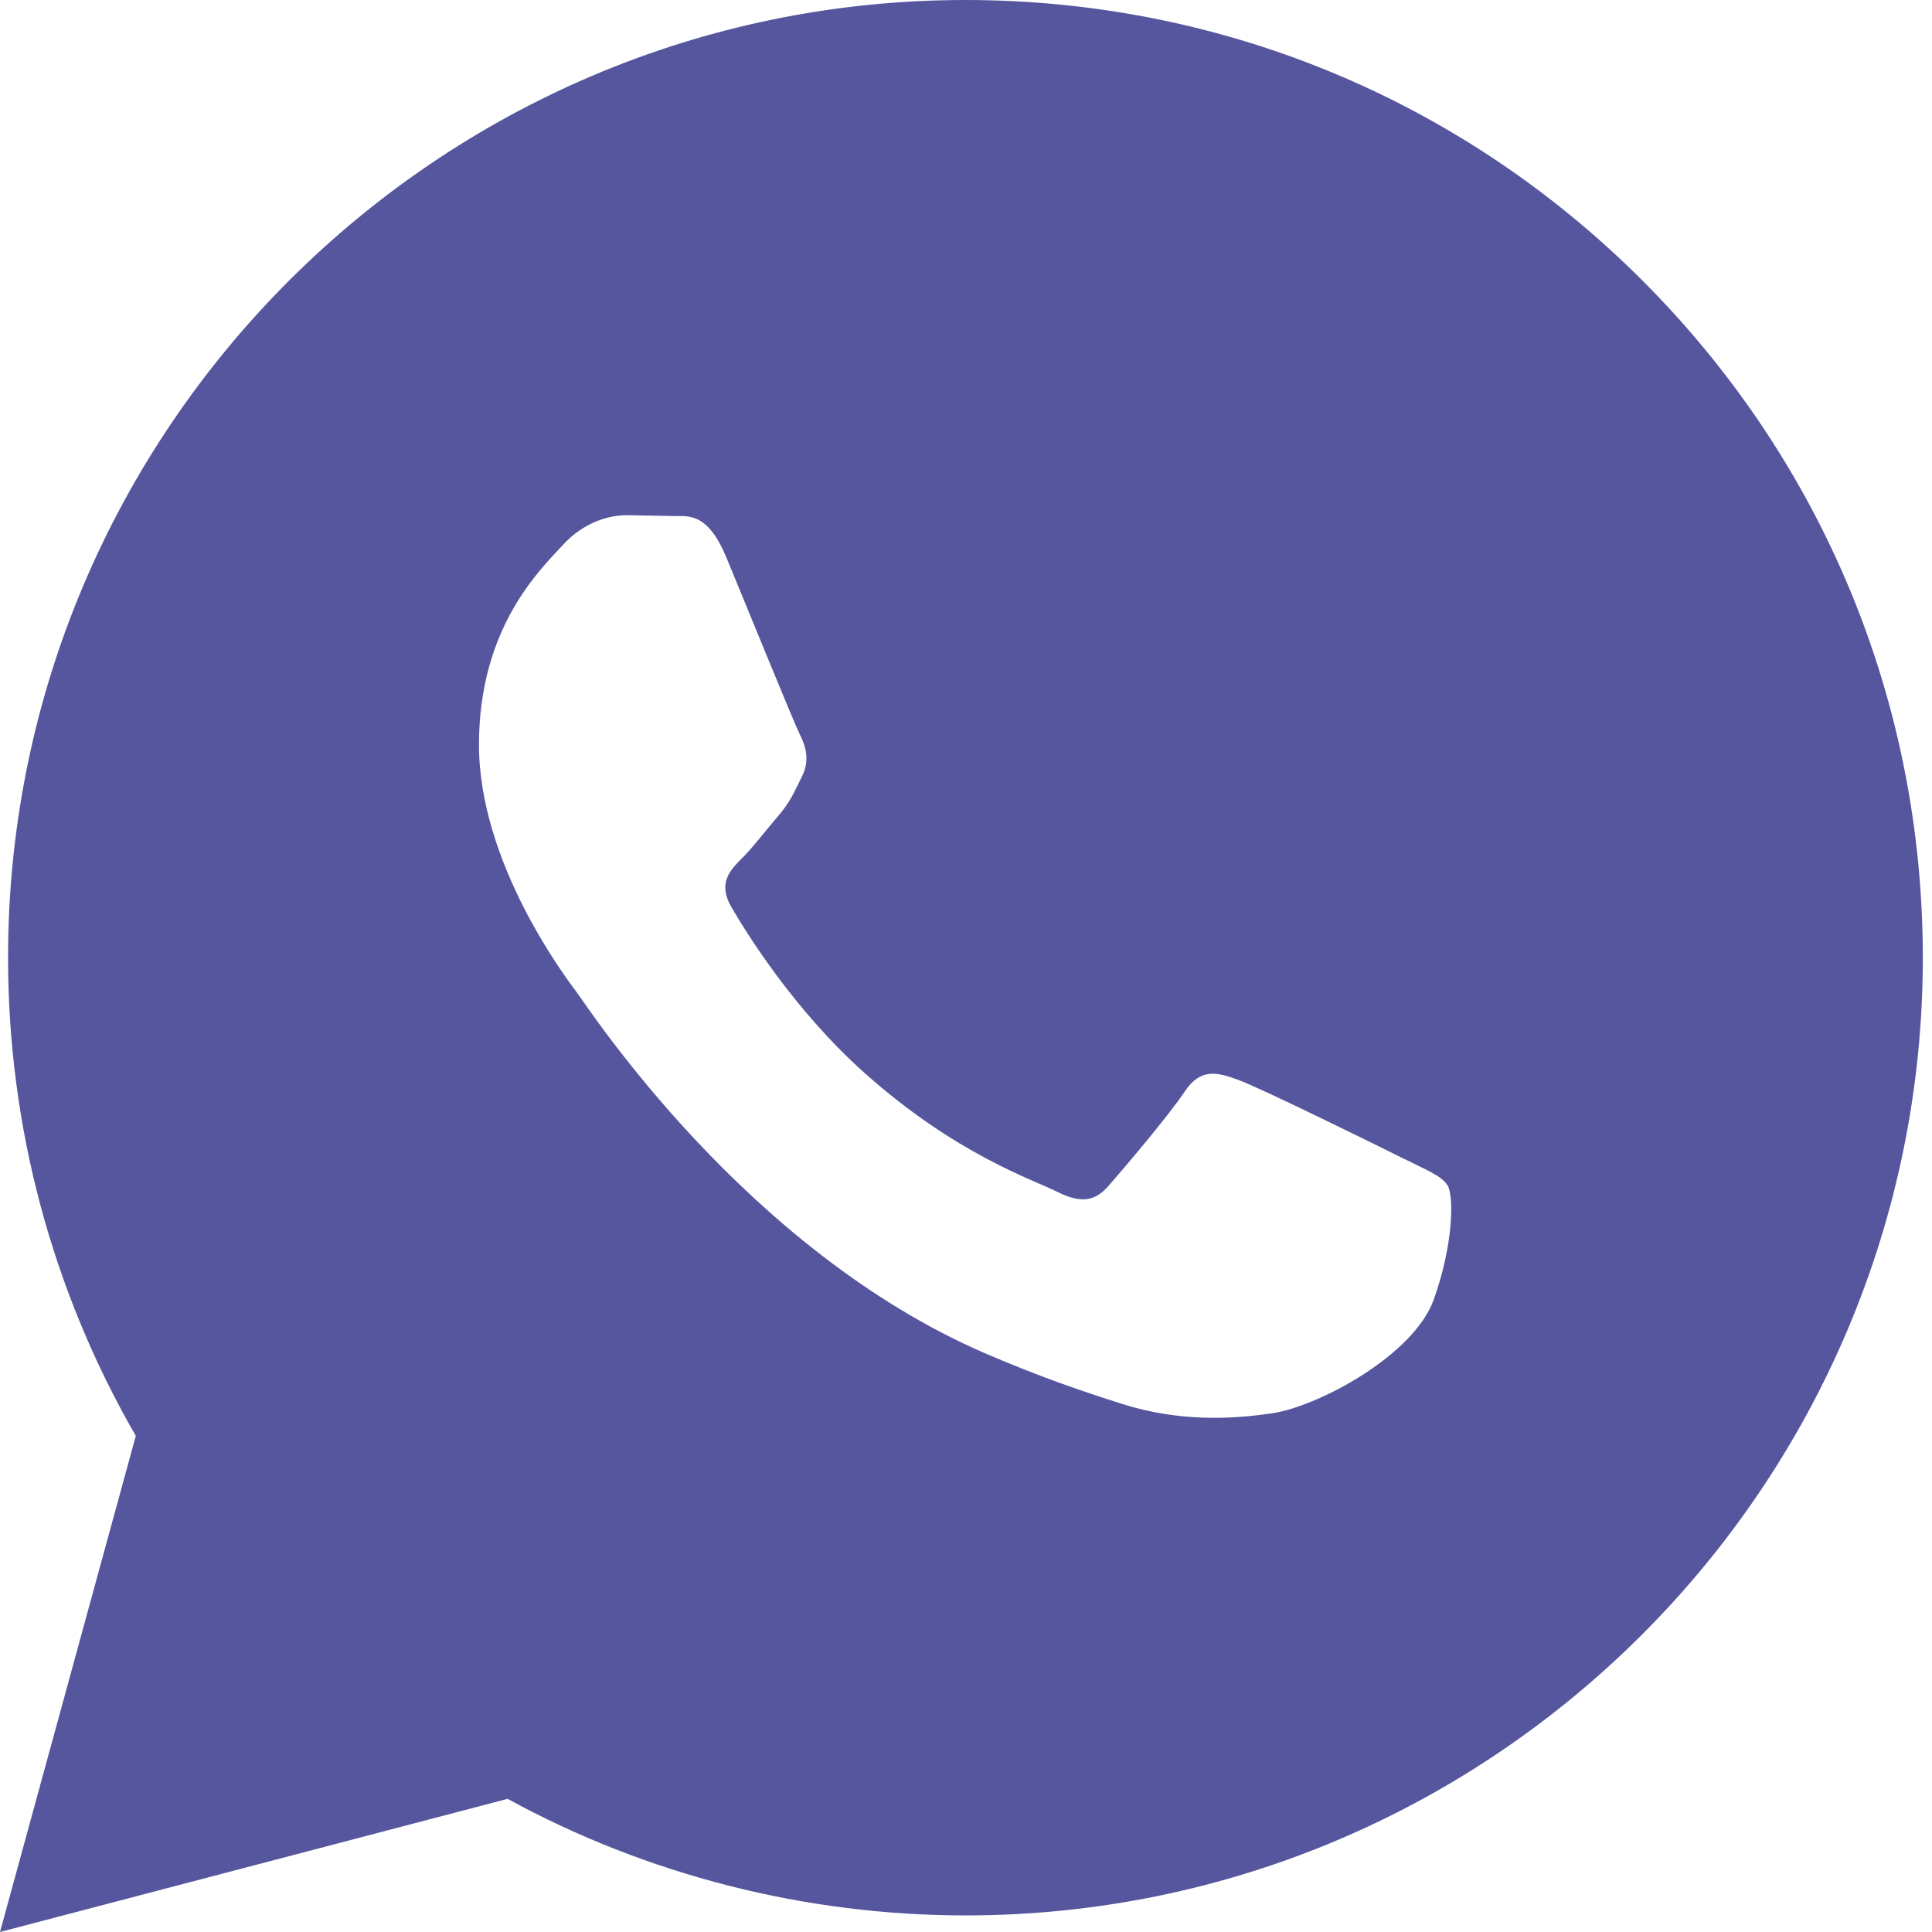
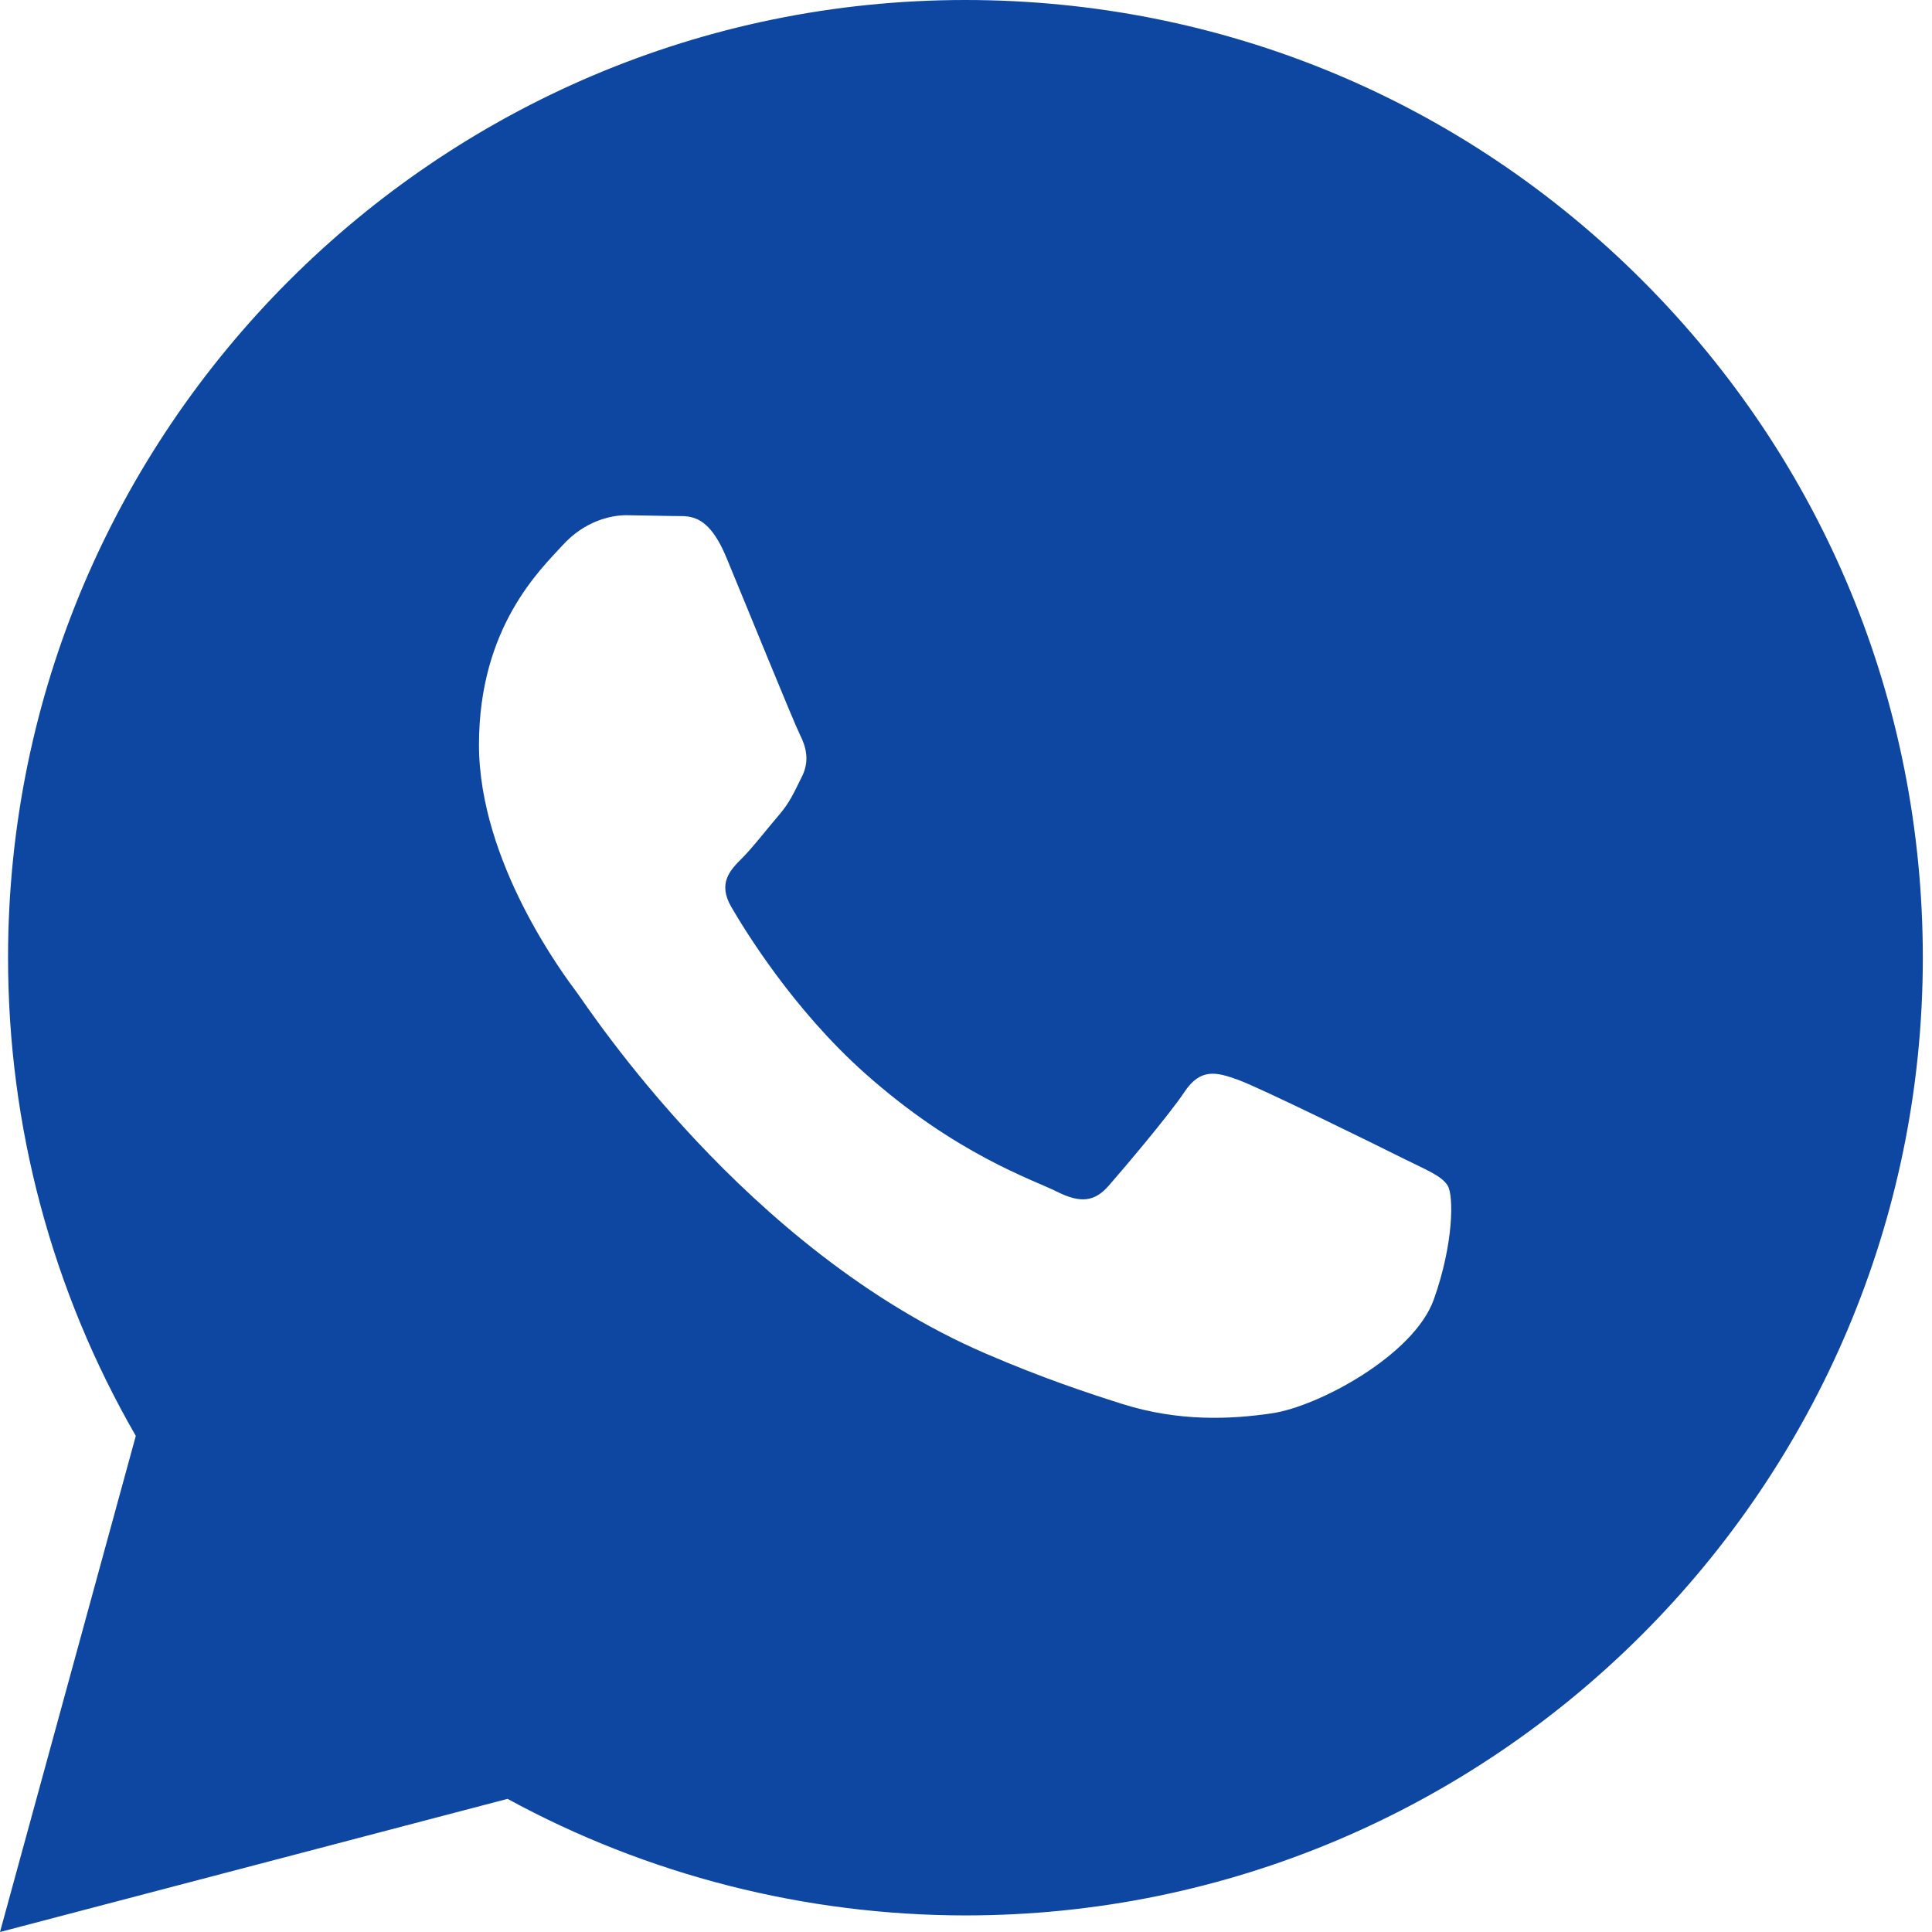
<svg xmlns="http://www.w3.org/2000/svg" width="24" height="24" viewBox="0 0 24 24" fill="none">
-   <path d="M0 24L1.687 17.837C0.646 16.033 0.099 13.988 0.1 11.891C0.103 5.335 5.438 0 11.993 0C15.174 0.001 18.16 1.24 20.406 3.488C22.651 5.736 23.887 8.724 23.886 11.902C23.883 18.459 18.548 23.794 11.993 23.794C10.003 23.793 8.042 23.294 6.305 22.346L0 24ZM17.984 14.729C17.91 14.605 17.712 14.531 17.414 14.382C17.117 14.233 15.656 13.514 15.383 13.415C15.111 13.316 14.913 13.266 14.714 13.564C14.516 13.861 13.946 14.531 13.773 14.729C13.6 14.927 13.426 14.952 13.129 14.803C12.832 14.654 11.874 14.341 10.739 13.328C9.856 12.54 9.259 11.567 9.086 11.269C8.913 10.972 9.068 10.811 9.216 10.663C9.35 10.53 9.513 10.316 9.662 10.142C9.813 9.97 9.862 9.846 9.962 9.647C10.061 9.449 10.012 9.275 9.937 9.126C9.862 8.978 9.268 7.515 9.021 6.92C8.779 6.341 8.534 6.419 8.352 6.41L7.782 6.4C7.584 6.4 7.262 6.474 6.99 6.772C6.718 7.07 5.95 7.788 5.95 9.251C5.95 10.714 7.015 12.127 7.163 12.325C7.312 12.523 9.258 15.525 12.239 16.812C12.948 17.118 13.502 17.301 13.933 17.438C14.645 17.664 15.293 17.632 15.805 17.556C16.376 17.471 17.563 16.837 17.811 16.143C18.059 15.448 18.059 14.853 17.984 14.729Z" fill="#55569E" />
+   <path d="M0 24L1.687 17.837C0.646 16.033 0.099 13.988 0.1 11.891C0.103 5.335 5.438 0 11.993 0C15.174 0.001 18.16 1.24 20.406 3.488C22.651 5.736 23.887 8.724 23.886 11.902C23.883 18.459 18.548 23.794 11.993 23.794C10.003 23.793 8.042 23.294 6.305 22.346L0 24ZM17.984 14.729C17.91 14.605 17.712 14.531 17.414 14.382C17.117 14.233 15.656 13.514 15.383 13.415C15.111 13.316 14.913 13.266 14.714 13.564C14.516 13.861 13.946 14.531 13.773 14.729C13.6 14.927 13.426 14.952 13.129 14.803C12.832 14.654 11.874 14.341 10.739 13.328C9.856 12.54 9.259 11.567 9.086 11.269C8.913 10.972 9.068 10.811 9.216 10.663C9.35 10.53 9.513 10.316 9.662 10.142C9.813 9.97 9.862 9.846 9.962 9.647C10.061 9.449 10.012 9.275 9.937 9.126C9.862 8.978 9.268 7.515 9.021 6.92C8.779 6.341 8.534 6.419 8.352 6.41L7.782 6.4C7.584 6.4 7.262 6.474 6.99 6.772C6.718 7.07 5.95 7.788 5.95 9.251C5.95 10.714 7.015 12.127 7.163 12.325C7.312 12.523 9.258 15.525 12.239 16.812C12.948 17.118 13.502 17.301 13.933 17.438C14.645 17.664 15.293 17.632 15.805 17.556C16.376 17.471 17.563 16.837 17.811 16.143C18.059 15.448 18.059 14.853 17.984 14.729Z" fill="#0d47a1" />
</svg>
